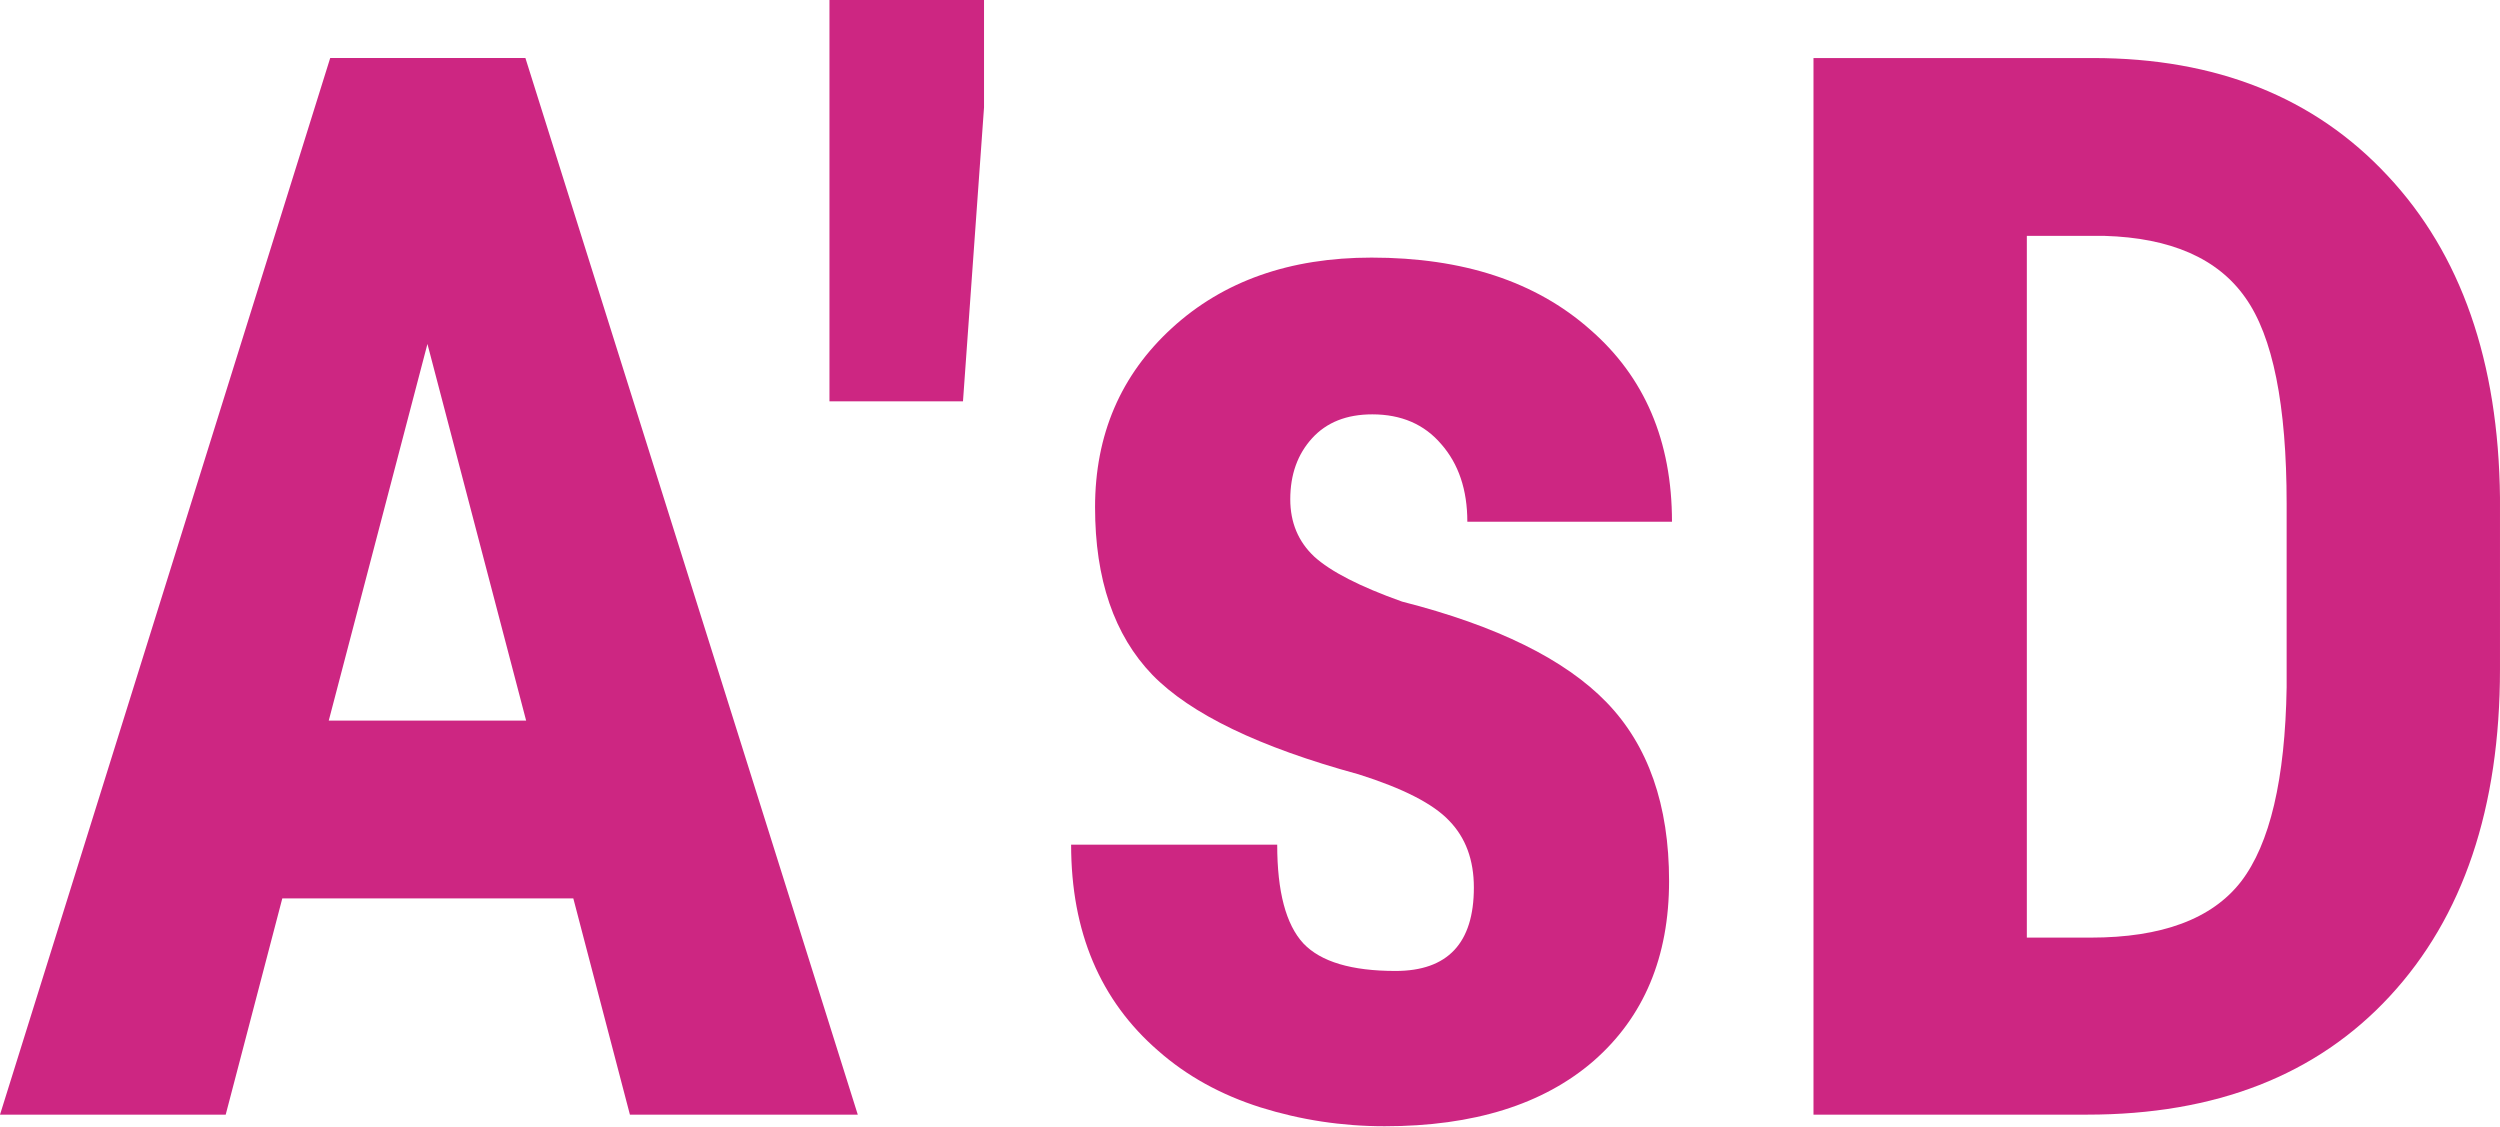
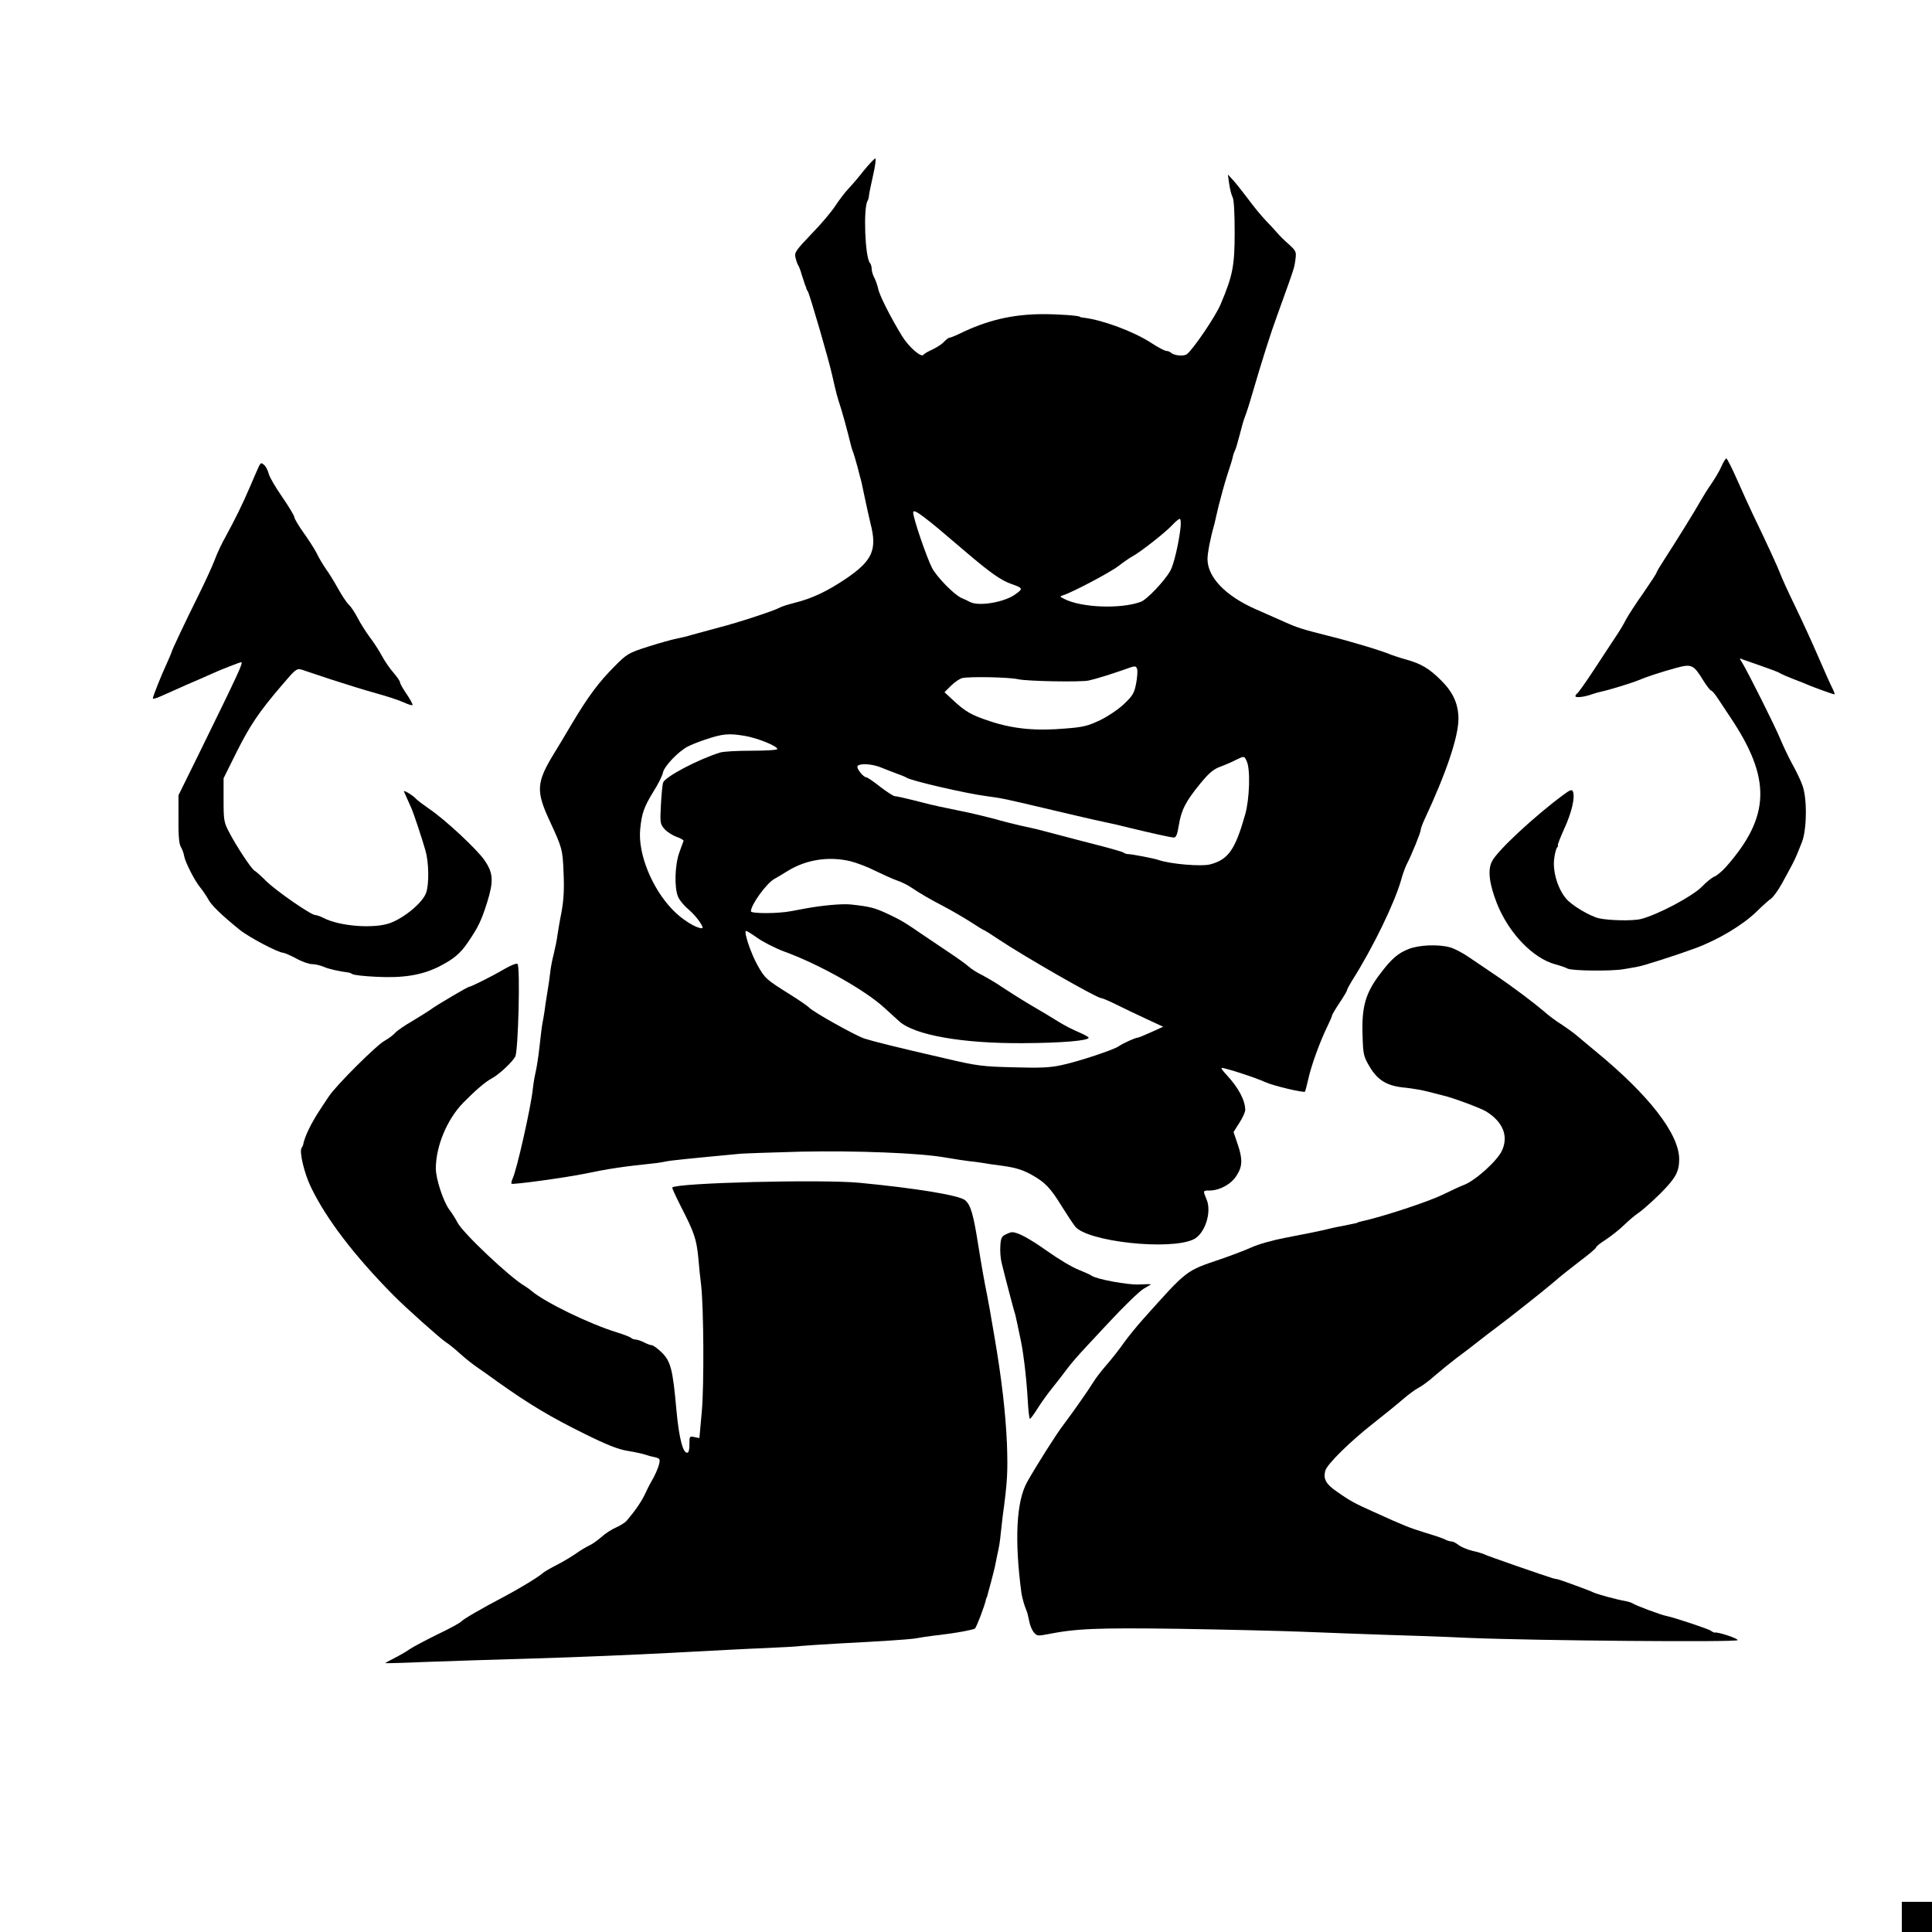
- <svg xmlns="http://www.w3.org/2000/svg" version="1.1" viewBox="0 0 574.17 258.67" xml:space="preserve">
-   <g fill="#cd2682" aria-label="A'sD">
-     <path d="m131.67 206.33h-66.833l-13 49.667h-51.833l75.833-242.67h44.833l76.333 242.67h-52.333zm-56.167-40.833h45.333l-22.667-86.5z" style="font-variant-caps:small-caps" />
-     <path d="m226 24.667-4.833 67.5h-30.667v-92.167h35.5z" style="font-variant-caps:small-caps" />
-     <path d="m338.5 203.83q0-9.5-5.667-15.333-5.5-5.833-20.833-10.667-34.167-9.333-47.333-22.833-13.167-13.667-13.167-38.5 0-25 17.667-41.167 17.667-16.167 45.833-16.167 31.5 0 50.167 16.5 18.833 16.333 18.833 44.167h-47q0-11-6-17.833-5.833-6.833-15.833-6.833-8.833 0-13.833 5.5-5 5.5-5 14 0 8 5.5 13.167 5.667 5.167 20.167 10.333 32.667 8.333 47 23.167t14.333 41-17.333 41.333q-17.333 15-48 15-14.667 0-28.5-4.333-13.667-4.333-23.5-13-20-17.333-20-47.333h47.333q0 16.167 6 22.667 6 6.333 21.167 6.333 18 0 18-19.167z" style="font-variant-caps:small-caps" />
-     <path d="m416.5 256v-242.67h64.167q42.5 0 67.667 27 25.333 27 25.833 74v39.333q0 47.833-25.333 75.167-25.167 27.167-69.5 27.167zm49-201.83v161.17h14.667q24.5 0 34.5-12.833 10-13 10.5-44.667v-42.167q0-34-9.5-47.333-9.5-13.5-32.333-14.167z" style="font-variant-caps:small-caps" />
+ <svg xmlns="http://www.w3.org/2000/svg" version="1.0" width="1024pt" height="1024pt" viewBox="0 0 1024 1024" preserveAspectRatio="xMidYMid meet">
+   <g transform="translate(0,1024) scale(0.1,-0.1)" fill="#000000" stroke="none">
+     <path d="M4580 9338 c-27 -35 -65 -79 -83 -98 -18 -19 -49 -60 -69 -90 -19 -30 -76 -98 -127 -150 -83 -87 -91 -98 -85 -125 4 -16 10 -34 14 -40 4 -5 13 -28 19 -50 7 -22 15 -47 18 -55 4 -8 7 -17 7 -20 1 -3 4 -9 8 -15 10 -17 109 -355 129 -445 24 -105 23 -101 48 -180 11 -36 27 -94 36 -130 17 -69 19 -77 28 -100 3 -8 13 -42 22 -75 8 -33 18 -69 21 -80 2 -11 11 -51 19 -90 8 -38 21 -97 29 -130 36 -139 10 -197 -130 -292 -101 -68 -180 -105 -272 -128 -35 -9 -71 -20 -80 -26 -29 -16 -223 -80 -322 -105 -52 -14 -115 -31 -140 -38 -25 -8 -63 -17 -84 -21 -22 -4 -90 -23 -150 -42 -106 -34 -113 -39 -176 -102 -86 -86 -141 -160 -226 -302 -38 -64 -82 -138 -99 -165 -92 -151 -95 -197 -22 -354 67 -145 69 -151 74 -275 4 -89 1 -143 -11 -210 -10 -49 -19 -106 -22 -125 -2 -19 -11 -63 -19 -96 -9 -34 -17 -79 -19 -100 -2 -22 -9 -68 -15 -104 -6 -36 -13 -81 -15 -100 -3 -19 -7 -46 -10 -58 -3 -13 -10 -69 -16 -125 -6 -56 -16 -119 -21 -139 -5 -21 -12 -61 -15 -90 -9 -91 -84 -426 -107 -475 -6 -13 -8 -25 -6 -27 7 -6 285 32 388 53 124 26 203 38 366 55 22 2 51 7 65 10 21 5 118 15 395 41 28 2 172 7 320 11 295 6 630 -7 765 -31 47 -8 105 -17 130 -20 25 -2 56 -7 70 -9 14 -3 63 -10 110 -16 63 -9 101 -21 145 -45 74 -41 102 -70 164 -171 27 -43 58 -90 69 -104 63 -81 502 -129 628 -69 60 29 98 144 69 212 -20 48 -20 47 18 47 53 1 113 34 141 79 32 49 33 88 5 169 l-21 62 31 49 c17 26 31 57 31 68 0 50 -35 117 -99 186 -19 20 -31 37 -26 37 21 0 183 -53 230 -75 40 -19 204 -58 212 -51 1 1 9 31 17 66 16 73 62 199 100 277 14 29 26 56 26 60 0 5 18 35 40 68 22 33 40 63 40 68 0 4 12 26 26 49 111 175 225 411 260 533 7 27 20 63 28 80 29 56 76 173 76 186 0 7 9 31 19 53 117 250 181 441 181 536 0 78 -28 141 -93 205 -62 62 -105 87 -183 109 -33 9 -68 21 -79 25 -48 21 -220 73 -335 101 -138 35 -162 42 -235 75 -27 12 -98 43 -156 69 -156 70 -249 168 -249 263 0 32 16 115 36 183 2 8 12 51 22 95 11 44 31 118 46 165 16 47 30 93 31 103 2 9 7 22 10 28 4 6 15 43 25 82 10 40 22 83 28 97 6 14 23 66 37 115 56 191 98 324 135 425 98 272 89 245 97 302 4 33 1 40 -38 75 -24 21 -50 47 -58 57 -9 11 -36 40 -60 65 -24 25 -68 78 -97 118 -30 40 -66 85 -80 100 l-26 28 7 -50 c4 -27 12 -59 18 -70 7 -12 11 -84 11 -185 0 -179 -10 -231 -75 -384 -27 -64 -144 -236 -178 -263 -17 -13 -68 -8 -85 8 -6 5 -16 9 -24 9 -8 0 -45 19 -81 43 -93 60 -253 120 -356 133 -11 1 -20 3 -20 4 0 7 -109 15 -200 15 -160 -1 -293 -32 -442 -105 -23 -11 -46 -20 -51 -20 -5 0 -17 -10 -28 -21 -10 -12 -38 -30 -61 -41 -23 -10 -45 -23 -48 -28 -11 -18 -79 41 -114 99 -59 96 -119 214 -126 249 -4 18 -13 45 -21 60 -8 15 -14 36 -14 48 0 11 -4 24 -9 30 -26 28 -36 289 -13 329 4 6 7 19 8 30 1 11 11 59 22 108 11 48 16 87 11 87 -4 0 -31 -28 -59 -62z m316 -1838 c49 -37 81 -64 219 -182 130 -111 190 -154 245 -173 63 -22 64 -25 20 -56 -57 -41 -191 -64 -238 -40 -9 5 -30 15 -47 22 -40 19 -130 111 -155 159 -30 59 -100 264 -100 294 0 13 18 5 56 -24z m1361 -57 c-9 -82 -36 -197 -54 -228 -30 -54 -125 -154 -157 -165 -107 -39 -316 -31 -406 16 -24 12 -24 13 -5 19 52 17 251 122 293 155 26 20 59 43 74 51 40 21 178 129 212 167 16 17 34 32 39 32 5 0 7 -21 4 -47z m-230 -749 c3 -9 1 -43 -5 -75 -10 -52 -17 -65 -64 -110 -29 -28 -86 -66 -127 -86 -63 -30 -89 -37 -180 -44 -159 -14 -277 -3 -400 37 -106 35 -133 51 -204 117 l-41 38 35 35 c19 19 46 37 59 40 41 9 247 5 296 -6 47 -11 331 -16 374 -7 37 8 117 33 180 55 70 25 69 25 77 6z m-2081 -354 c67 -11 174 -54 174 -70 0 -5 -54 -9 -137 -9 -76 0 -151 -4 -168 -10 -119 -38 -287 -127 -300 -158 -4 -10 -9 -63 -12 -118 -5 -96 -4 -102 18 -128 13 -15 42 -34 64 -42 22 -8 39 -17 38 -22 -2 -4 -12 -33 -23 -63 -23 -65 -27 -185 -6 -233 7 -18 32 -48 55 -67 42 -35 88 -100 71 -100 -31 0 -106 47 -154 97 -110 113 -185 297 -173 426 8 86 20 119 70 201 25 39 48 85 51 102 7 33 81 111 131 137 17 9 57 25 90 36 95 32 125 35 211 21z m2662 -135 c20 -42 15 -199 -8 -281 -53 -187 -89 -239 -184 -265 -47 -13 -212 1 -276 23 -21 8 -142 31 -160 31 -8 0 -19 3 -25 8 -5 4 -64 21 -130 38 -66 17 -163 42 -215 56 -52 14 -104 27 -115 30 -11 3 -49 11 -85 19 -36 8 -99 24 -140 36 -41 11 -120 30 -175 41 -55 11 -109 23 -120 25 -11 3 -29 7 -40 9 -11 3 -56 14 -99 25 -44 11 -85 20 -93 20 -7 0 -43 23 -78 50 -35 28 -68 50 -73 50 -16 0 -54 48 -47 59 9 16 73 13 120 -5 22 -9 60 -24 85 -33 25 -9 50 -19 55 -23 28 -17 311 -83 425 -98 83 -11 88 -12 350 -74 102 -24 221 -52 265 -61 44 -9 105 -23 135 -31 115 -28 226 -53 241 -53 12 -1 19 15 27 65 13 81 37 127 113 220 46 56 69 76 106 90 27 10 64 26 83 36 45 22 45 22 58 -7z m-2103 -529 c33 -8 94 -31 135 -52 41 -20 92 -43 115 -51 22 -7 56 -24 75 -37 54 -36 99 -62 174 -101 38 -20 100 -56 138 -80 38 -25 71 -45 73 -45 3 0 38 -22 78 -49 133 -89 520 -311 543 -311 6 0 42 -15 80 -34 38 -19 109 -53 159 -76 l90 -42 -64 -29 c-35 -16 -67 -29 -72 -29 -12 0 -81 -32 -99 -45 -23 -18 -216 -82 -302 -100 -62 -14 -114 -16 -255 -12 -164 4 -192 7 -358 46 -270 62 -385 91 -435 107 -49 17 -266 138 -291 163 -8 9 -55 41 -103 71 -126 79 -132 84 -172 156 -33 59 -71 170 -61 180 2 2 29 -14 61 -37 31 -22 94 -54 139 -71 188 -68 435 -207 537 -302 25 -23 59 -54 77 -70 81 -72 332 -117 653 -115 207 1 350 13 350 29 0 4 -24 17 -52 29 -29 12 -76 36 -105 54 -28 18 -95 58 -150 90 -54 32 -123 76 -153 96 -30 21 -77 48 -103 62 -27 13 -60 34 -73 46 -14 13 -62 47 -107 77 -45 30 -100 67 -122 82 -106 73 -129 87 -197 119 -73 34 -97 40 -198 51 -47 5 -153 -5 -240 -21 -14 -3 -47 -9 -75 -14 -70 -14 -215 -14 -215 -1 0 35 84 150 125 172 13 7 45 26 72 43 97 59 214 77 328 51z" />
+     <path d="M9124 7768 c-10 -24 -35 -65 -54 -93 -19 -27 -43 -66 -55 -87 -27 -49 -138 -228 -191 -309 -24 -37 -44 -70 -44 -74 0 -4 -32 -53 -70 -108 -39 -55 -80 -118 -92 -141 -11 -22 -37 -66 -58 -96 -20 -30 -71 -108 -113 -172 -42 -64 -81 -119 -87 -123 -5 -3 -10 -10 -10 -15 0 -10 50 -4 90 11 14 5 36 11 50 14 35 7 160 45 195 60 43 18 119 43 199 65 82 22 92 18 144 -67 18 -29 37 -53 41 -53 5 0 21 -19 36 -42 16 -24 45 -68 65 -98 220 -327 214 -528 -23 -796 -22 -24 -49 -46 -60 -50 -12 -4 -42 -28 -67 -54 -50 -51 -235 -149 -323 -171 -44 -11 -170 -8 -223 4 -49 12 -145 69 -174 105 -43 51 -70 140 -63 206 3 28 10 57 16 64 5 6 7 12 4 12 -3 0 12 39 34 88 39 85 58 165 46 196 -5 14 -15 10 -54 -19 -152 -113 -347 -294 -375 -350 -24 -46 -15 -119 27 -226 63 -156 190 -288 308 -320 23 -6 53 -16 66 -23 26 -12 230 -14 296 -3 22 4 55 9 74 13 32 5 217 65 306 98 120 44 252 123 325 194 30 30 65 61 77 69 11 8 38 44 58 81 20 37 43 78 50 92 8 14 22 43 31 65 9 22 20 49 24 60 27 66 29 235 3 303 -9 26 -34 78 -55 115 -20 37 -48 96 -62 130 -25 62 -174 360 -203 406 -15 23 -14 24 3 16 11 -4 57 -20 103 -36 46 -16 89 -32 95 -37 6 -4 38 -18 71 -31 33 -12 69 -27 80 -32 34 -14 130 -49 137 -49 4 0 0 12 -8 28 -8 15 -42 90 -75 167 -33 77 -90 201 -126 275 -36 74 -71 151 -78 171 -12 32 -68 155 -145 314 -16 33 -52 113 -81 178 -28 64 -55 117 -59 117 -4 0 -16 -19 -26 -42z" />
+     <path d="M1372 7768 c-6 -13 -27 -61 -47 -108 -42 -98 -81 -176 -129 -264 -19 -33 -46 -90 -59 -126 -14 -36 -53 -121 -87 -189 -68 -137 -140 -289 -140 -296 0 -2 -11 -28 -24 -57 -31 -67 -76 -179 -76 -190 0 -4 19 1 43 12 23 10 85 38 137 61 52 22 113 49 135 59 36 17 146 60 153 60 13 0 -10 -49 -226 -490 l-106 -215 0 -125 c-1 -87 3 -132 12 -148 8 -13 16 -35 18 -49 6 -34 57 -134 87 -169 13 -16 31 -43 40 -59 15 -31 71 -85 166 -162 49 -40 206 -123 233 -123 7 -1 38 -14 68 -30 30 -17 68 -30 83 -30 15 0 43 -6 62 -14 27 -12 80 -24 135 -31 3 0 11 -4 18 -8 7 -5 62 -11 122 -14 144 -8 245 8 335 53 77 39 114 69 154 128 56 82 71 114 102 210 36 116 34 157 -12 225 -37 56 -212 219 -293 273 -33 23 -65 47 -71 54 -14 17 -69 50 -64 39 11 -25 32 -72 40 -90 13 -30 57 -163 74 -223 18 -63 20 -175 4 -223 -18 -53 -118 -136 -196 -163 -87 -29 -265 -15 -349 29 -16 8 -35 15 -43 15 -22 0 -202 124 -258 178 -28 28 -57 54 -65 58 -17 11 -96 130 -134 204 -27 51 -29 63 -29 170 l0 115 67 135 c73 146 121 217 241 357 72 85 79 91 105 84 15 -5 88 -29 162 -54 74 -24 180 -57 235 -72 55 -15 119 -36 143 -47 24 -11 45 -18 48 -15 3 3 -11 29 -30 57 -20 29 -36 57 -36 64 0 6 -16 29 -34 50 -19 21 -47 62 -62 90 -15 28 -44 73 -65 100 -20 27 -49 73 -64 102 -15 29 -36 60 -47 70 -11 10 -36 48 -56 84 -20 36 -49 83 -65 105 -15 22 -37 58 -47 80 -11 22 -42 71 -70 110 -27 38 -50 76 -50 84 0 7 -29 56 -65 108 -36 52 -68 107 -71 123 -4 16 -14 36 -23 45 -16 14 -19 13 -29 -7z" />
+     <path d="M7466 5210 c-56 -22 -90 -51 -150 -130 -79 -104 -100 -176 -94 -333 3 -96 5 -106 38 -162 43 -72 94 -102 189 -110 36 -4 90 -13 120 -21 31 -8 66 -17 78 -20 44 -9 199 -66 230 -85 89 -55 120 -131 83 -209 -25 -53 -140 -157 -200 -180 -19 -7 -69 -30 -111 -51 -78 -38 -319 -118 -439 -144 -8 -2 -15 -4 -15 -5 0 -2 -8 -3 -85 -19 -30 -5 -64 -13 -75 -16 -33 -8 -104 -23 -225 -46 -63 -12 -142 -34 -176 -50 -33 -15 -107 -43 -165 -63 -186 -63 -175 -55 -408 -315 -35 -39 -82 -97 -105 -129 -22 -32 -63 -84 -90 -115 -27 -31 -59 -72 -70 -91 -27 -44 -110 -162 -159 -227 -36 -46 -144 -217 -193 -304 -57 -102 -68 -306 -30 -590 4 -25 15 -64 26 -90 5 -11 11 -37 15 -57 3 -20 14 -46 23 -58 17 -21 22 -22 73 -12 152 30 256 35 697 29 246 -4 546 -11 667 -16 121 -5 315 -12 430 -16 116 -3 311 -10 435 -16 360 -15 1430 -24 1430 -12 0 10 -108 45 -121 40 -3 -1 -12 3 -20 9 -12 10 -190 69 -236 79 -29 5 -167 57 -178 66 -6 4 -24 10 -40 13 -51 9 -149 36 -170 46 -22 11 -182 69 -190 70 -3 0 -6 0 -7 1 -2 0 -10 2 -18 4 -29 8 -356 121 -366 128 -6 3 -32 11 -59 17 -26 6 -59 20 -73 30 -13 11 -31 20 -38 20 -8 0 -22 4 -32 9 -9 6 -57 22 -107 37 -87 27 -112 37 -275 111 -99 44 -128 60 -194 107 -58 39 -73 67 -62 110 8 34 132 156 256 253 58 46 128 102 155 126 28 24 65 52 83 61 18 9 57 38 86 64 30 26 82 68 117 95 35 26 87 65 114 87 28 22 68 53 90 69 79 59 261 203 312 247 28 25 90 74 137 110 47 35 86 68 86 73 0 5 24 24 53 42 28 19 72 53 97 78 25 24 58 52 75 63 16 10 67 55 113 100 83 83 102 117 102 184 0 133 -159 339 -443 572 -31 26 -75 62 -97 81 -22 19 -62 47 -88 64 -26 16 -66 46 -88 66 -54 46 -165 130 -263 196 -42 28 -103 70 -136 92 -33 23 -78 46 -100 52 -62 17 -163 13 -219 -9z" />
+     <path d="M2668 5101 c-61 -36 -171 -91 -181 -91 -8 0 -181 -102 -206 -122 -15 -10 -57 -37 -96 -60 -38 -22 -80 -50 -91 -63 -12 -13 -37 -31 -55 -41 -41 -21 -257 -236 -296 -295 -15 -23 -35 -52 -43 -65 -51 -77 -85 -146 -94 -194 -1 -3 -4 -9 -8 -15 -12 -20 14 -132 49 -205 81 -169 228 -362 438 -575 64 -65 248 -229 277 -248 16 -10 47 -35 70 -56 24 -22 64 -55 90 -73 26 -18 79 -55 117 -83 169 -120 280 -186 458 -274 121 -60 180 -83 230 -91 37 -6 79 -15 93 -20 14 -5 37 -11 53 -14 24 -6 26 -10 21 -34 -6 -25 -24 -66 -46 -102 -5 -8 -18 -35 -30 -60 -19 -41 -56 -93 -98 -142 -9 -9 -34 -25 -55 -34 -22 -9 -57 -32 -78 -51 -21 -18 -50 -39 -65 -45 -15 -7 -47 -26 -72 -44 -25 -17 -70 -44 -100 -59 -30 -15 -62 -34 -71 -41 -24 -22 -125 -83 -204 -125 -122 -64 -220 -121 -230 -133 -5 -7 -62 -38 -125 -68 -63 -31 -131 -67 -150 -80 -20 -14 -57 -35 -83 -48 -26 -13 -46 -24 -44 -25 1 -1 92 1 202 6 110 4 376 13 590 19 215 6 543 20 730 30 187 10 410 22 495 25 85 4 169 8 185 11 17 2 113 8 215 14 219 11 357 21 385 25 11 2 36 6 55 9 19 3 58 8 85 11 78 9 170 26 182 33 8 6 51 117 59 155 1 4 2 8 4 10 1 1 3 9 5 17 2 8 11 40 19 70 8 30 17 66 20 80 3 14 7 36 10 50 12 54 16 77 21 130 3 30 8 66 9 80 26 189 28 238 23 388 -7 162 -28 346 -67 572 -11 63 -22 129 -25 145 -3 17 -9 50 -14 75 -12 58 -27 141 -46 260 -26 166 -40 212 -69 238 -28 26 -258 64 -561 93 -200 19 -967 0 -992 -25 -2 -2 18 -45 44 -97 73 -142 84 -175 94 -274 4 -49 11 -115 15 -145 14 -126 16 -528 4 -668 l-13 -144 -26 5 c-26 6 -27 4 -27 -36 1 -23 -3 -44 -9 -46 -24 -9 -46 73 -60 227 -19 214 -30 257 -78 304 -22 21 -45 38 -52 38 -7 0 -26 7 -41 15 -16 8 -36 15 -44 15 -9 0 -20 4 -25 9 -6 5 -39 18 -75 29 -146 45 -381 159 -453 220 -9 8 -26 20 -36 26 -77 44 -329 282 -356 336 -10 19 -29 50 -43 68 -32 42 -72 164 -72 218 0 119 59 260 144 348 67 68 117 111 152 130 38 20 108 85 125 116 16 30 27 476 12 491 -5 5 -35 -7 -75 -30z" />
+     <path d="M5330 3697 c-21 -10 -26 -21 -28 -61 -2 -26 1 -67 7 -90 18 -75 70 -271 71 -271 1 0 3 -9 5 -20 3 -11 9 -42 15 -70 16 -75 18 -83 30 -175 6 -47 14 -131 17 -187 3 -57 8 -103 12 -103 3 0 22 25 41 56 19 30 52 76 73 102 20 26 41 52 45 57 74 98 66 89 251 287 84 91 171 175 192 187 21 12 39 23 39 24 0 1 -28 1 -63 -1 -59 -3 -227 28 -252 47 -5 4 -36 18 -68 31 -32 12 -106 56 -165 98 -95 67 -157 101 -187 101 -5 1 -21 -5 -35 -12z" />
+     <path d="M10080 80 l0 -80 80 0 80 0 0 80 0 80 -80 0 -80 0 0 -80z" />
  </g>
</svg>
